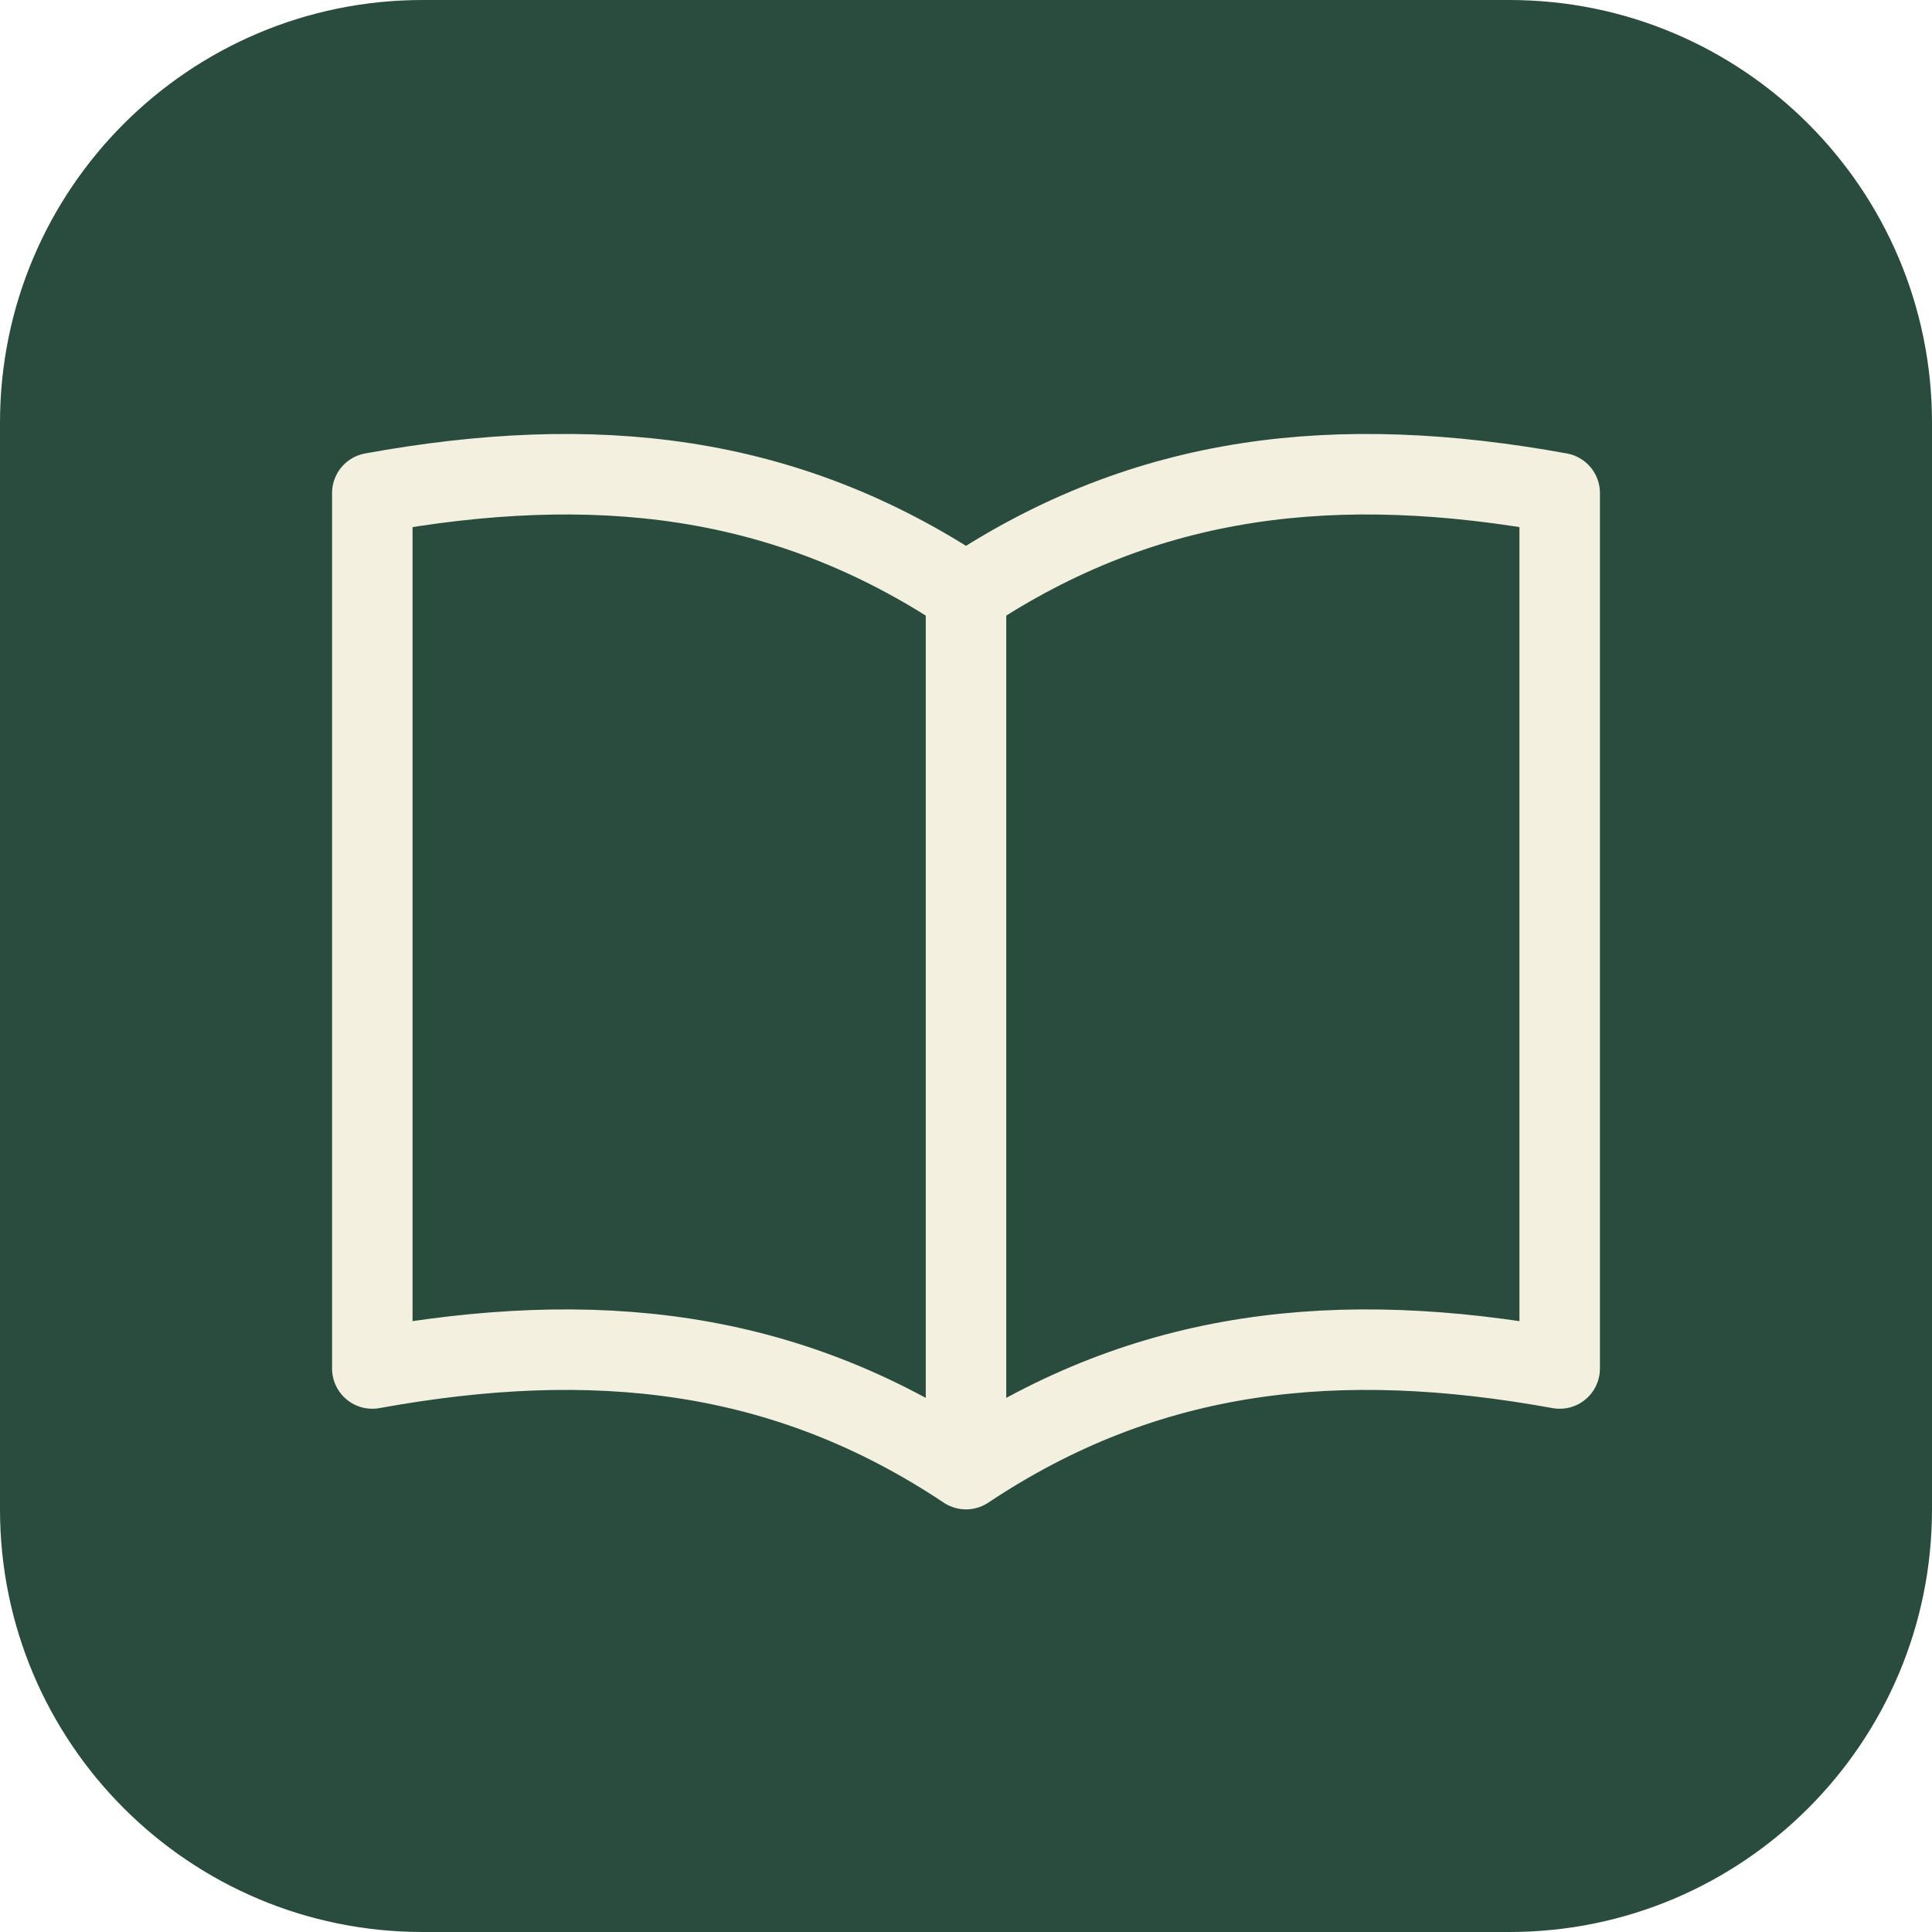
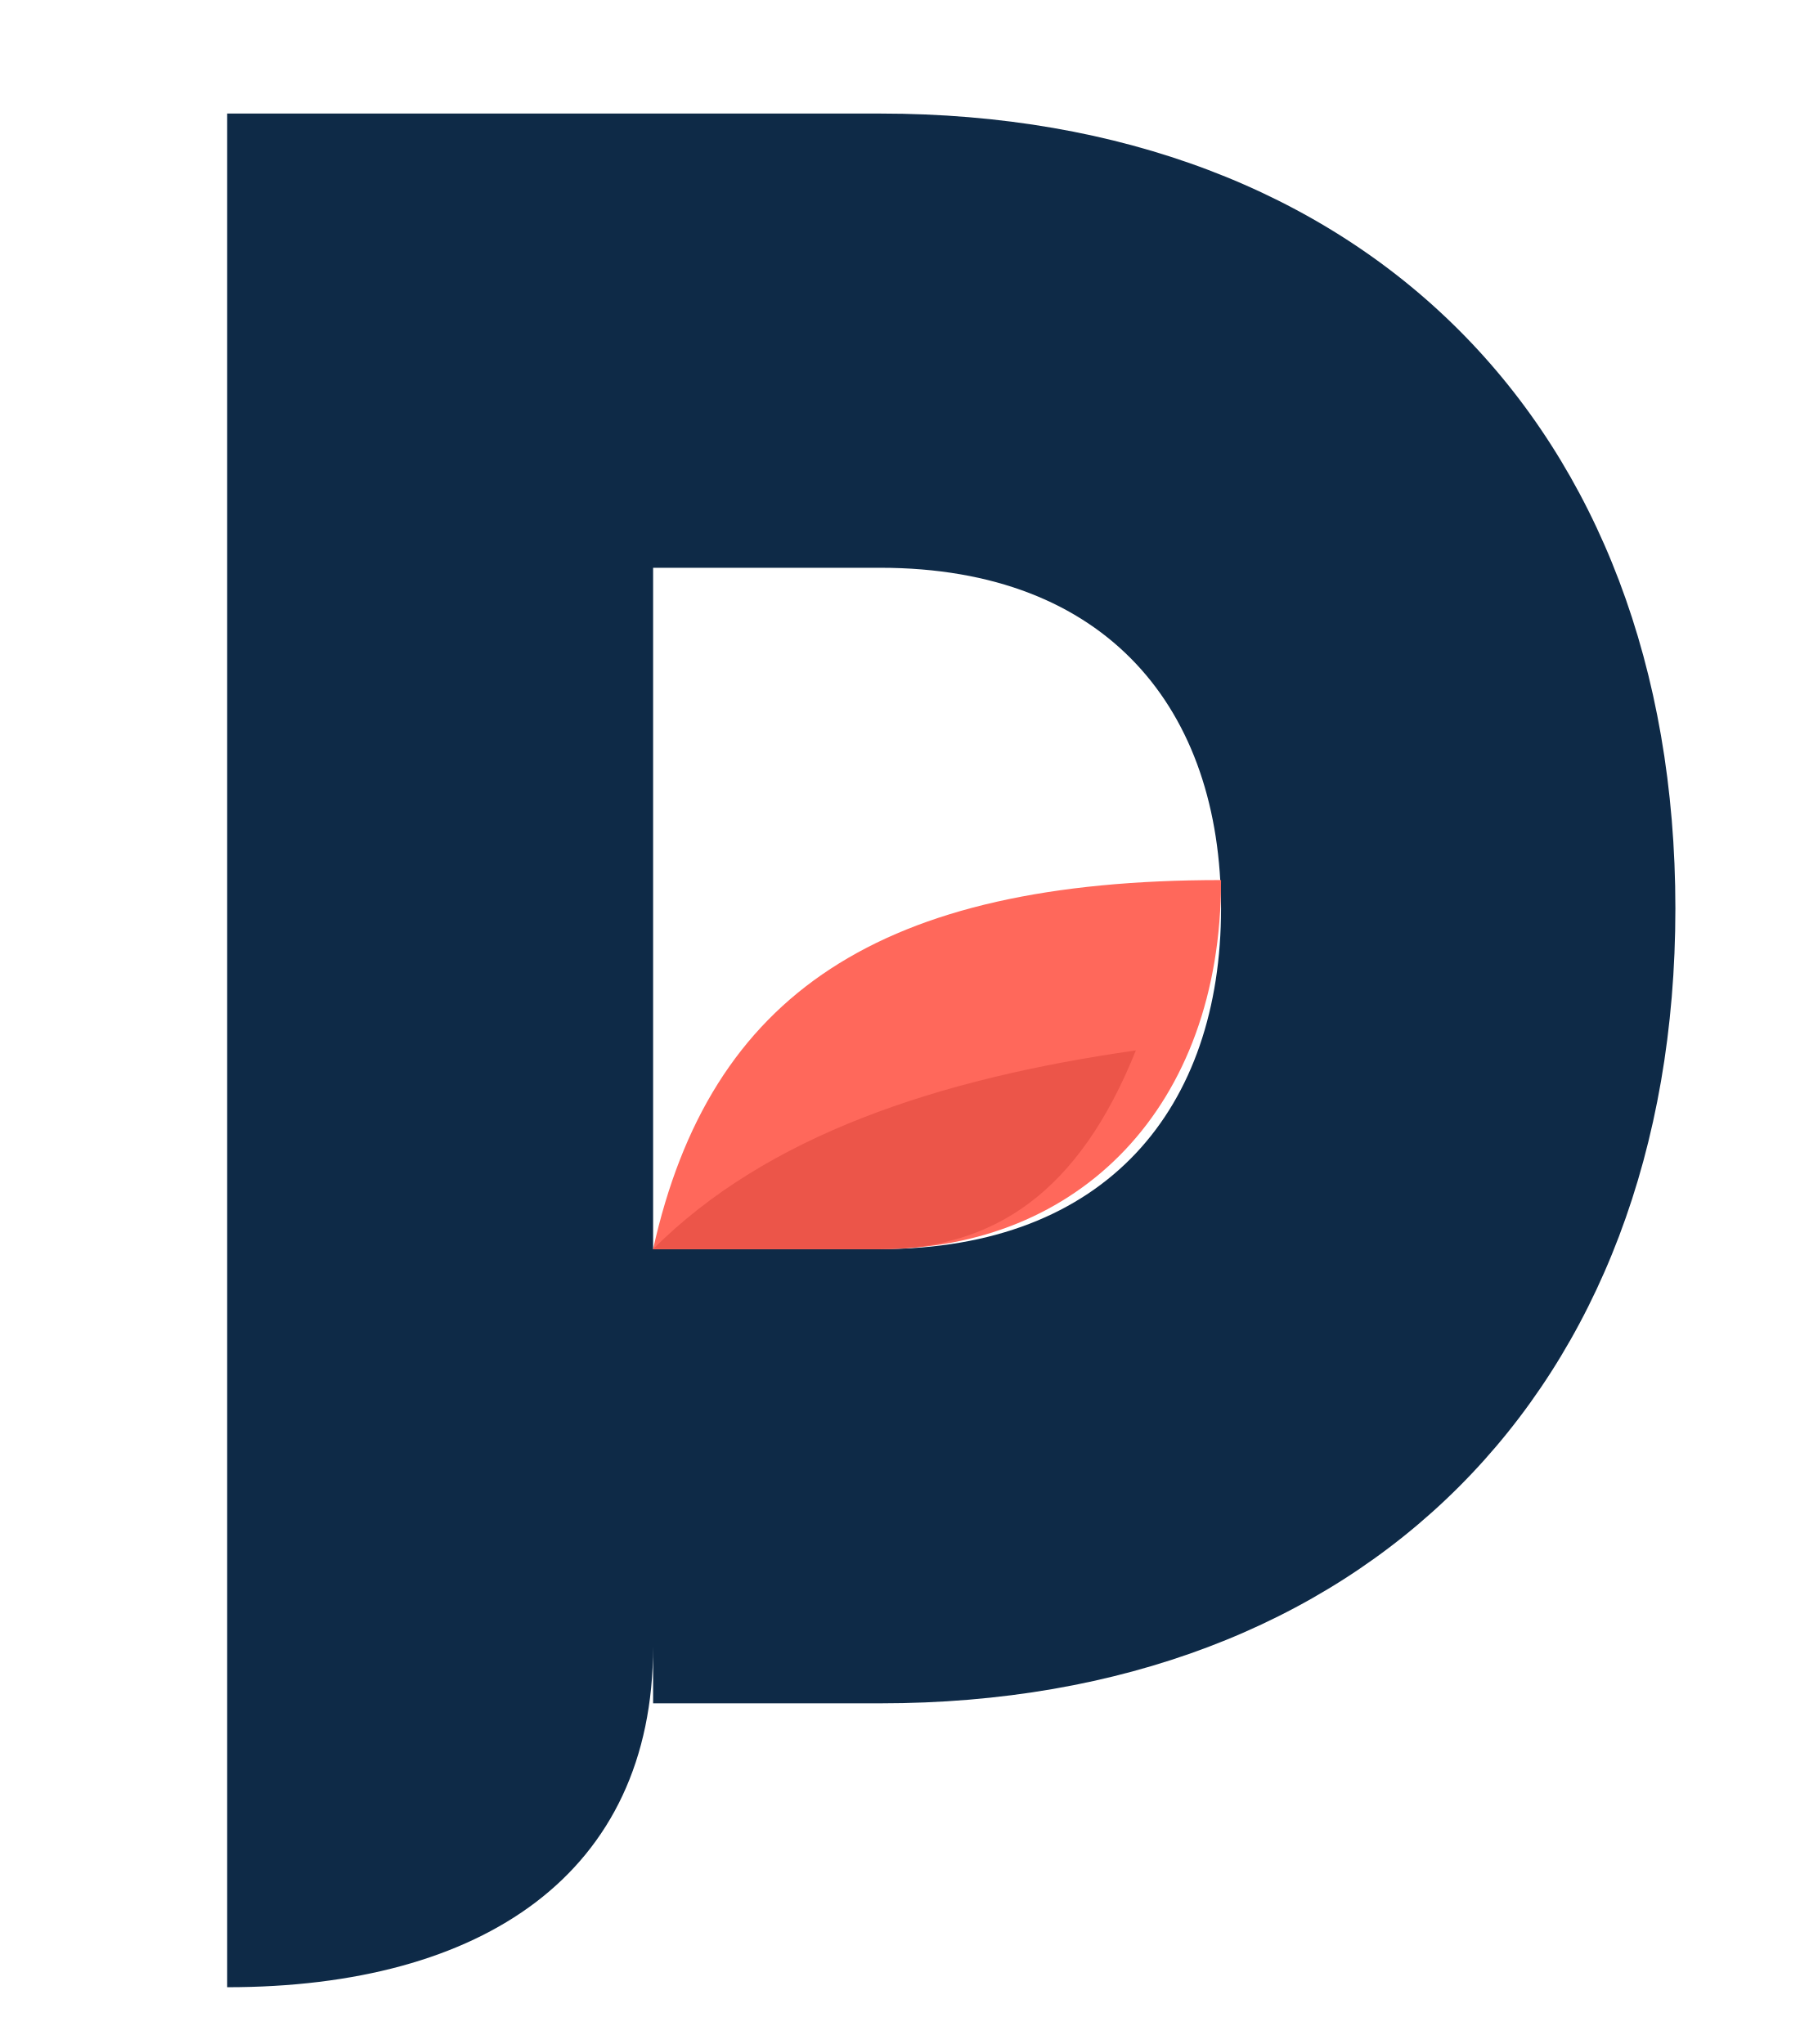
- <svg xmlns="http://www.w3.org/2000/svg" viewBox="0 0 192 192">
-   <rect width="192" height="192" rx="42" fill="#294c3e" />
-   <path d="M96 59c-18-12-37-14-59-10v87c22-4 41-2 59 10 18-12 37-14 59-10V49c-22-4-41-2-59 10Zm0 0v87" fill="none" stroke="#f4f0df" stroke-width="8" stroke-linejoin="round" />
+ <svg xmlns="http://www.w3.org/2000/svg" viewBox="0 0 64 72" fill="none">
+   <path d="M8 4h23c17 0 28 11 28 28S48 60 31 60h-8v-16h8c8 0 12-5 12-12s-4-12-12-12h-8v38c0 8-6 12-15 12V4Z" fill="#0E2A47" />
+   <path d="M23 44c2-9 8-13 20-13 0 8-5 13-12 13h-8Z" fill="#FF685B" />
+   <path d="M23 44c4-4 10-6 17-7-2 5-5 7-9 7h-8Z" fill="#EC5549" />
</svg>
